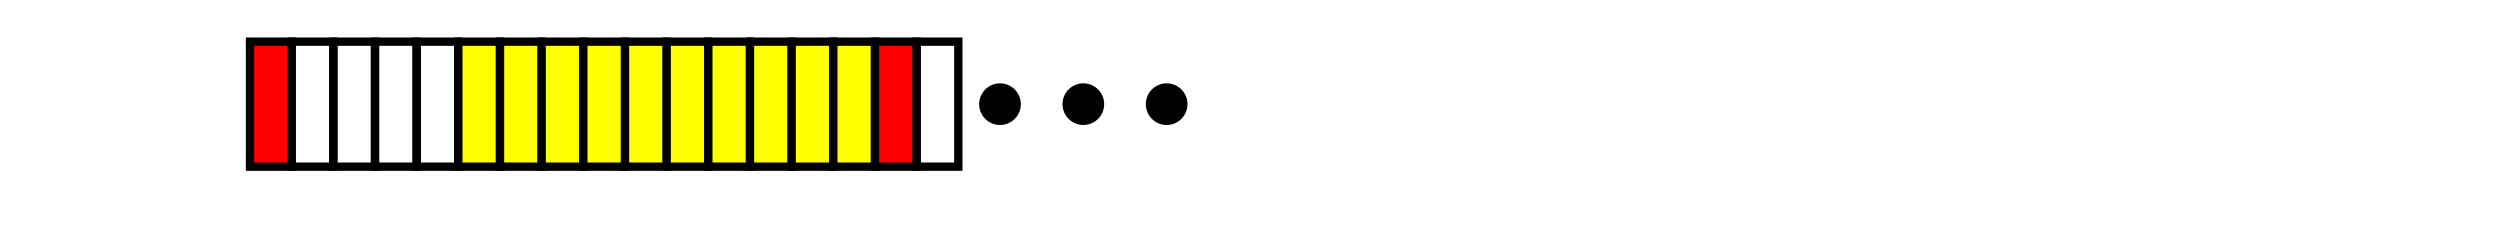
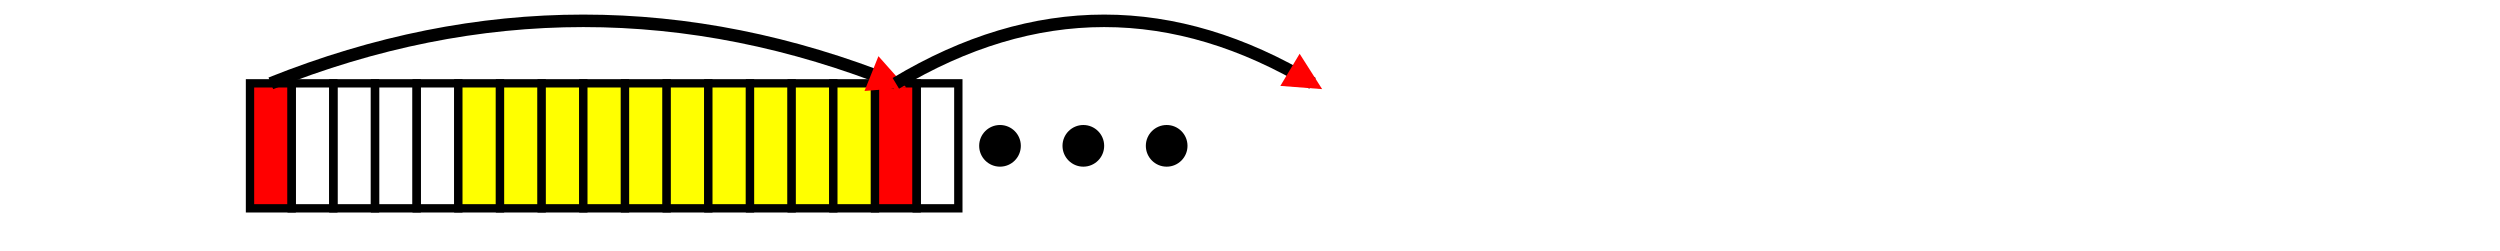
<svg xmlns="http://www.w3.org/2000/svg" width="600" height="60" style="overflow: visible; margin: 5px;">
-   <rect x="60" y="10" width="10" height="30" stroke="black" fill="red" stroke-width="2" />
-   <rect x="70" y="10" width="10" height="30" stroke="black" fill="transparent" stroke-width="2" />
-   <rect x="80" y="10" width="10" height="30" stroke="black" fill="transparent" stroke-width="2" />
-   <rect x="90" y="10" width="10" height="30" stroke="black" fill="transparent" stroke-width="2" />
-   <rect x="100" y="10" width="10" height="30" stroke="black" fill="transparent" stroke-width="2" />
-   <rect x="110" y="10" width="10" height="30" stroke="black" fill="yellow" stroke-width="2" />
-   <rect x="120" y="10" width="10" height="30" stroke="black" fill="yellow" stroke-width="2" />
-   <rect x="130" y="10" width="10" height="30" stroke="black" fill="yellow" stroke-width="2" />
-   <rect x="140" y="10" width="10" height="30" stroke="black" fill="yellow" stroke-width="2" />
-   <rect x="150" y="10" width="10" height="30" stroke="black" fill="yellow" stroke-width="2" />
-   <rect x="160" y="10" width="10" height="30" stroke="black" fill="yellow" stroke-width="2" />
-   <rect x="170" y="10" width="10" height="30" stroke="black" fill="yellow" stroke-width="2" />
-   <rect x="180" y="10" width="10" height="30" stroke="black" fill="yellow" stroke-width="2" />
-   <rect x="190" y="10" width="10" height="30" stroke="black" fill="yellow" stroke-width="2" />
-   <rect x="200" y="10" width="10" height="30" stroke="black" fill="yellow" stroke-width="2" />
-   <rect x="210" y="10" width="10" height="30" stroke="black" fill="red" stroke-width="2" />
-   <rect x="220" y="10" width="10" height="30" stroke="black" fill="transparent" stroke-width="2" />
-   <circle cx="240" cy="25" r="5" />
-   <circle cx="260" cy="25" r="5" />
-   <circle cx="280" cy="25" r="5" />
+   <defs>
+     <marker id="red-arrowhead" viewBox="0 0 10 10" refX="7" refY="5" markerUnits="strokeWidth" markerWidth="10" markerHeight="3" orient="auto">
+       <path d="M 0 0 L 10 5 L 0 10 z" stroke="none" fill="red" />
+     </marker>
+   </defs>
+   <rect x="60" y="20" width="10" height="30" stroke="black" fill="red" stroke-width="2" />
+   <rect x="70" y="20" width="10" height="30" stroke="black" fill="transparent" stroke-width="2" />
+   <rect x="80" y="20" width="10" height="30" stroke="black" fill="transparent" stroke-width="2" />
+   <rect x="90" y="20" width="10" height="30" stroke="black" fill="transparent" stroke-width="2" />
+   <rect x="100" y="20" width="10" height="30" stroke="black" fill="transparent" stroke-width="2" />
+   <rect x="110" y="20" width="10" height="30" stroke="black" fill="yellow" stroke-width="2" />
+   <rect x="120" y="20" width="10" height="30" stroke="black" fill="yellow" stroke-width="2" />
+   <rect x="130" y="20" width="10" height="30" stroke="black" fill="yellow" stroke-width="2" />
+   <rect x="140" y="20" width="10" height="30" stroke="black" fill="yellow" stroke-width="2" />
+   <rect x="150" y="20" width="10" height="30" stroke="black" fill="yellow" stroke-width="2" />
+   <rect x="160" y="20" width="10" height="30" stroke="black" fill="yellow" stroke-width="2" />
+   <rect x="170" y="20" width="10" height="30" stroke="black" fill="yellow" stroke-width="2" />
+   <rect x="180" y="20" width="10" height="30" stroke="black" fill="yellow" stroke-width="2" />
+   <rect x="190" y="20" width="10" height="30" stroke="black" fill="yellow" stroke-width="2" />
+   <rect x="200" y="20" width="10" height="30" stroke="black" fill="yellow" stroke-width="2" />
+   <rect x="210" y="20" width="10" height="30" stroke="black" fill="red" stroke-width="2" />
+   <rect x="220" y="20" width="10" height="30" stroke="black" fill="transparent" stroke-width="2" />
+   <circle cx="240" cy="35" r="5" />
+   <circle cx="260" cy="35" r="5" />
+   <circle cx="280" cy="35" r="5" />
+   <path stroke="black" d="M 65 20 Q 140 -10 215 20" stroke-width="3" marker-end="url(#red-arrowhead)" fill="transparent" />
+   <path stroke="black" d="M 215 20 Q 265 -10 315 20" stroke-width="3" marker-end="url(#red-arrowhead)" fill="transparent" />
</svg>
